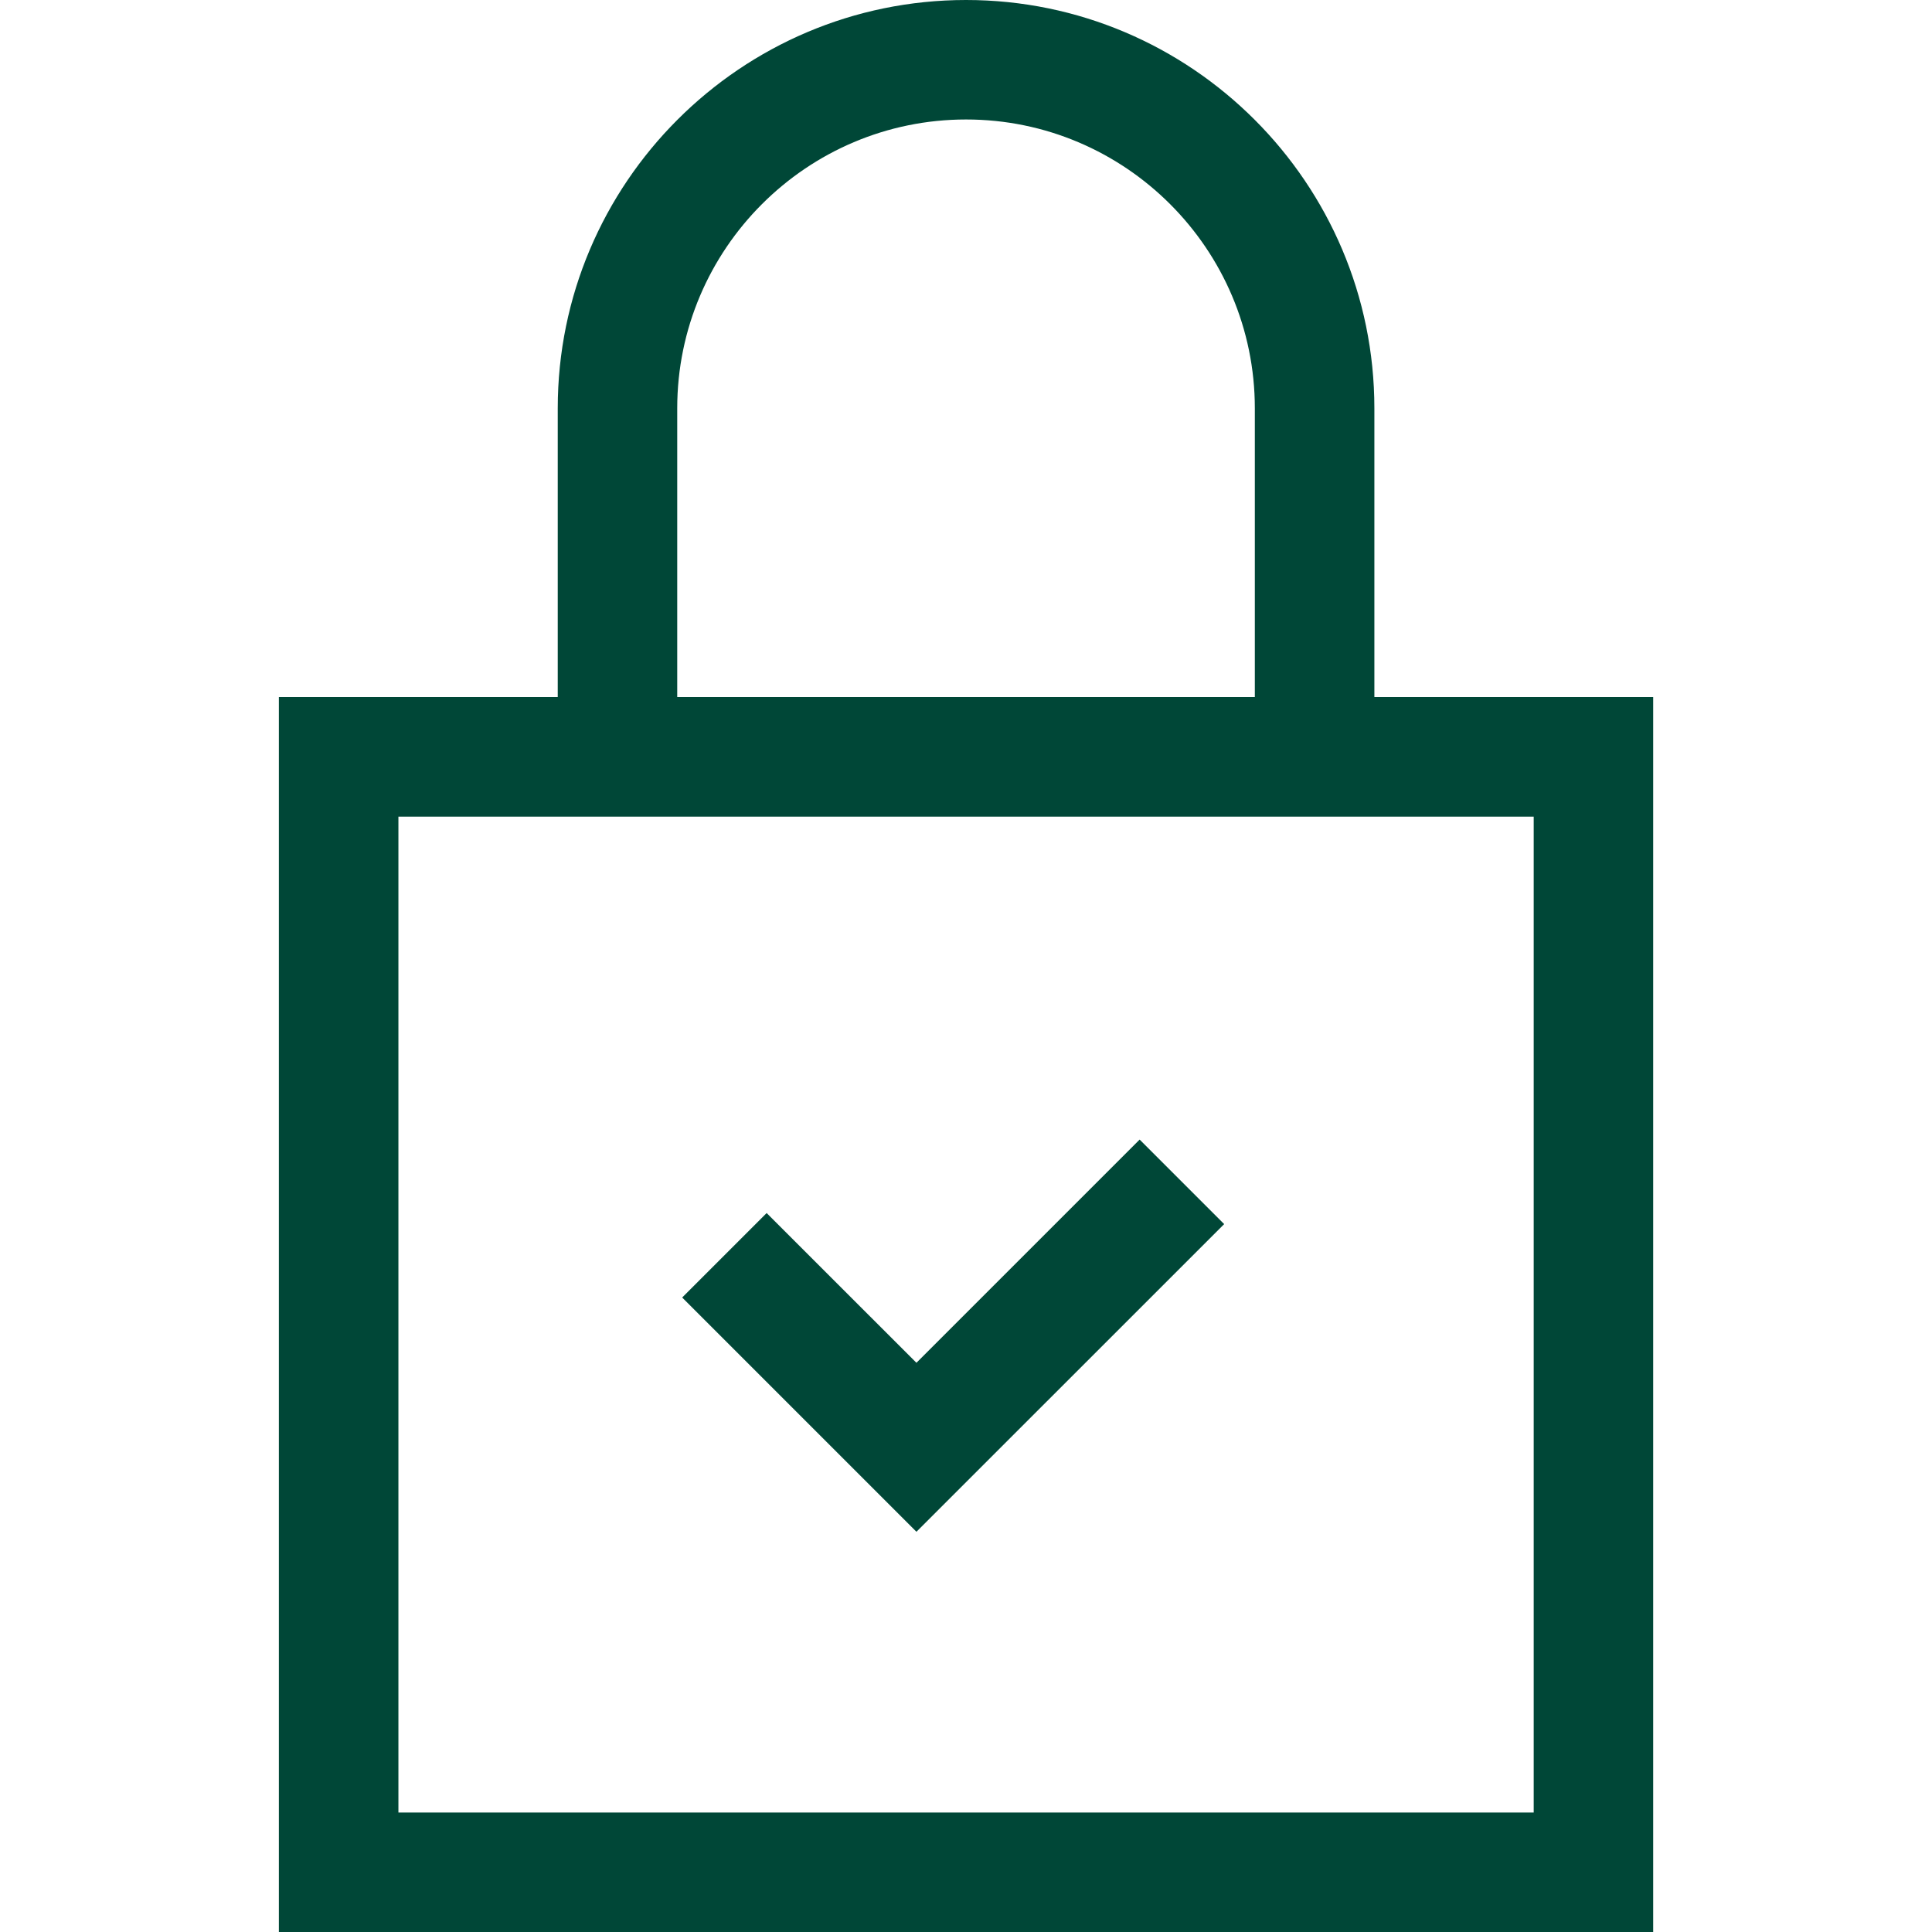
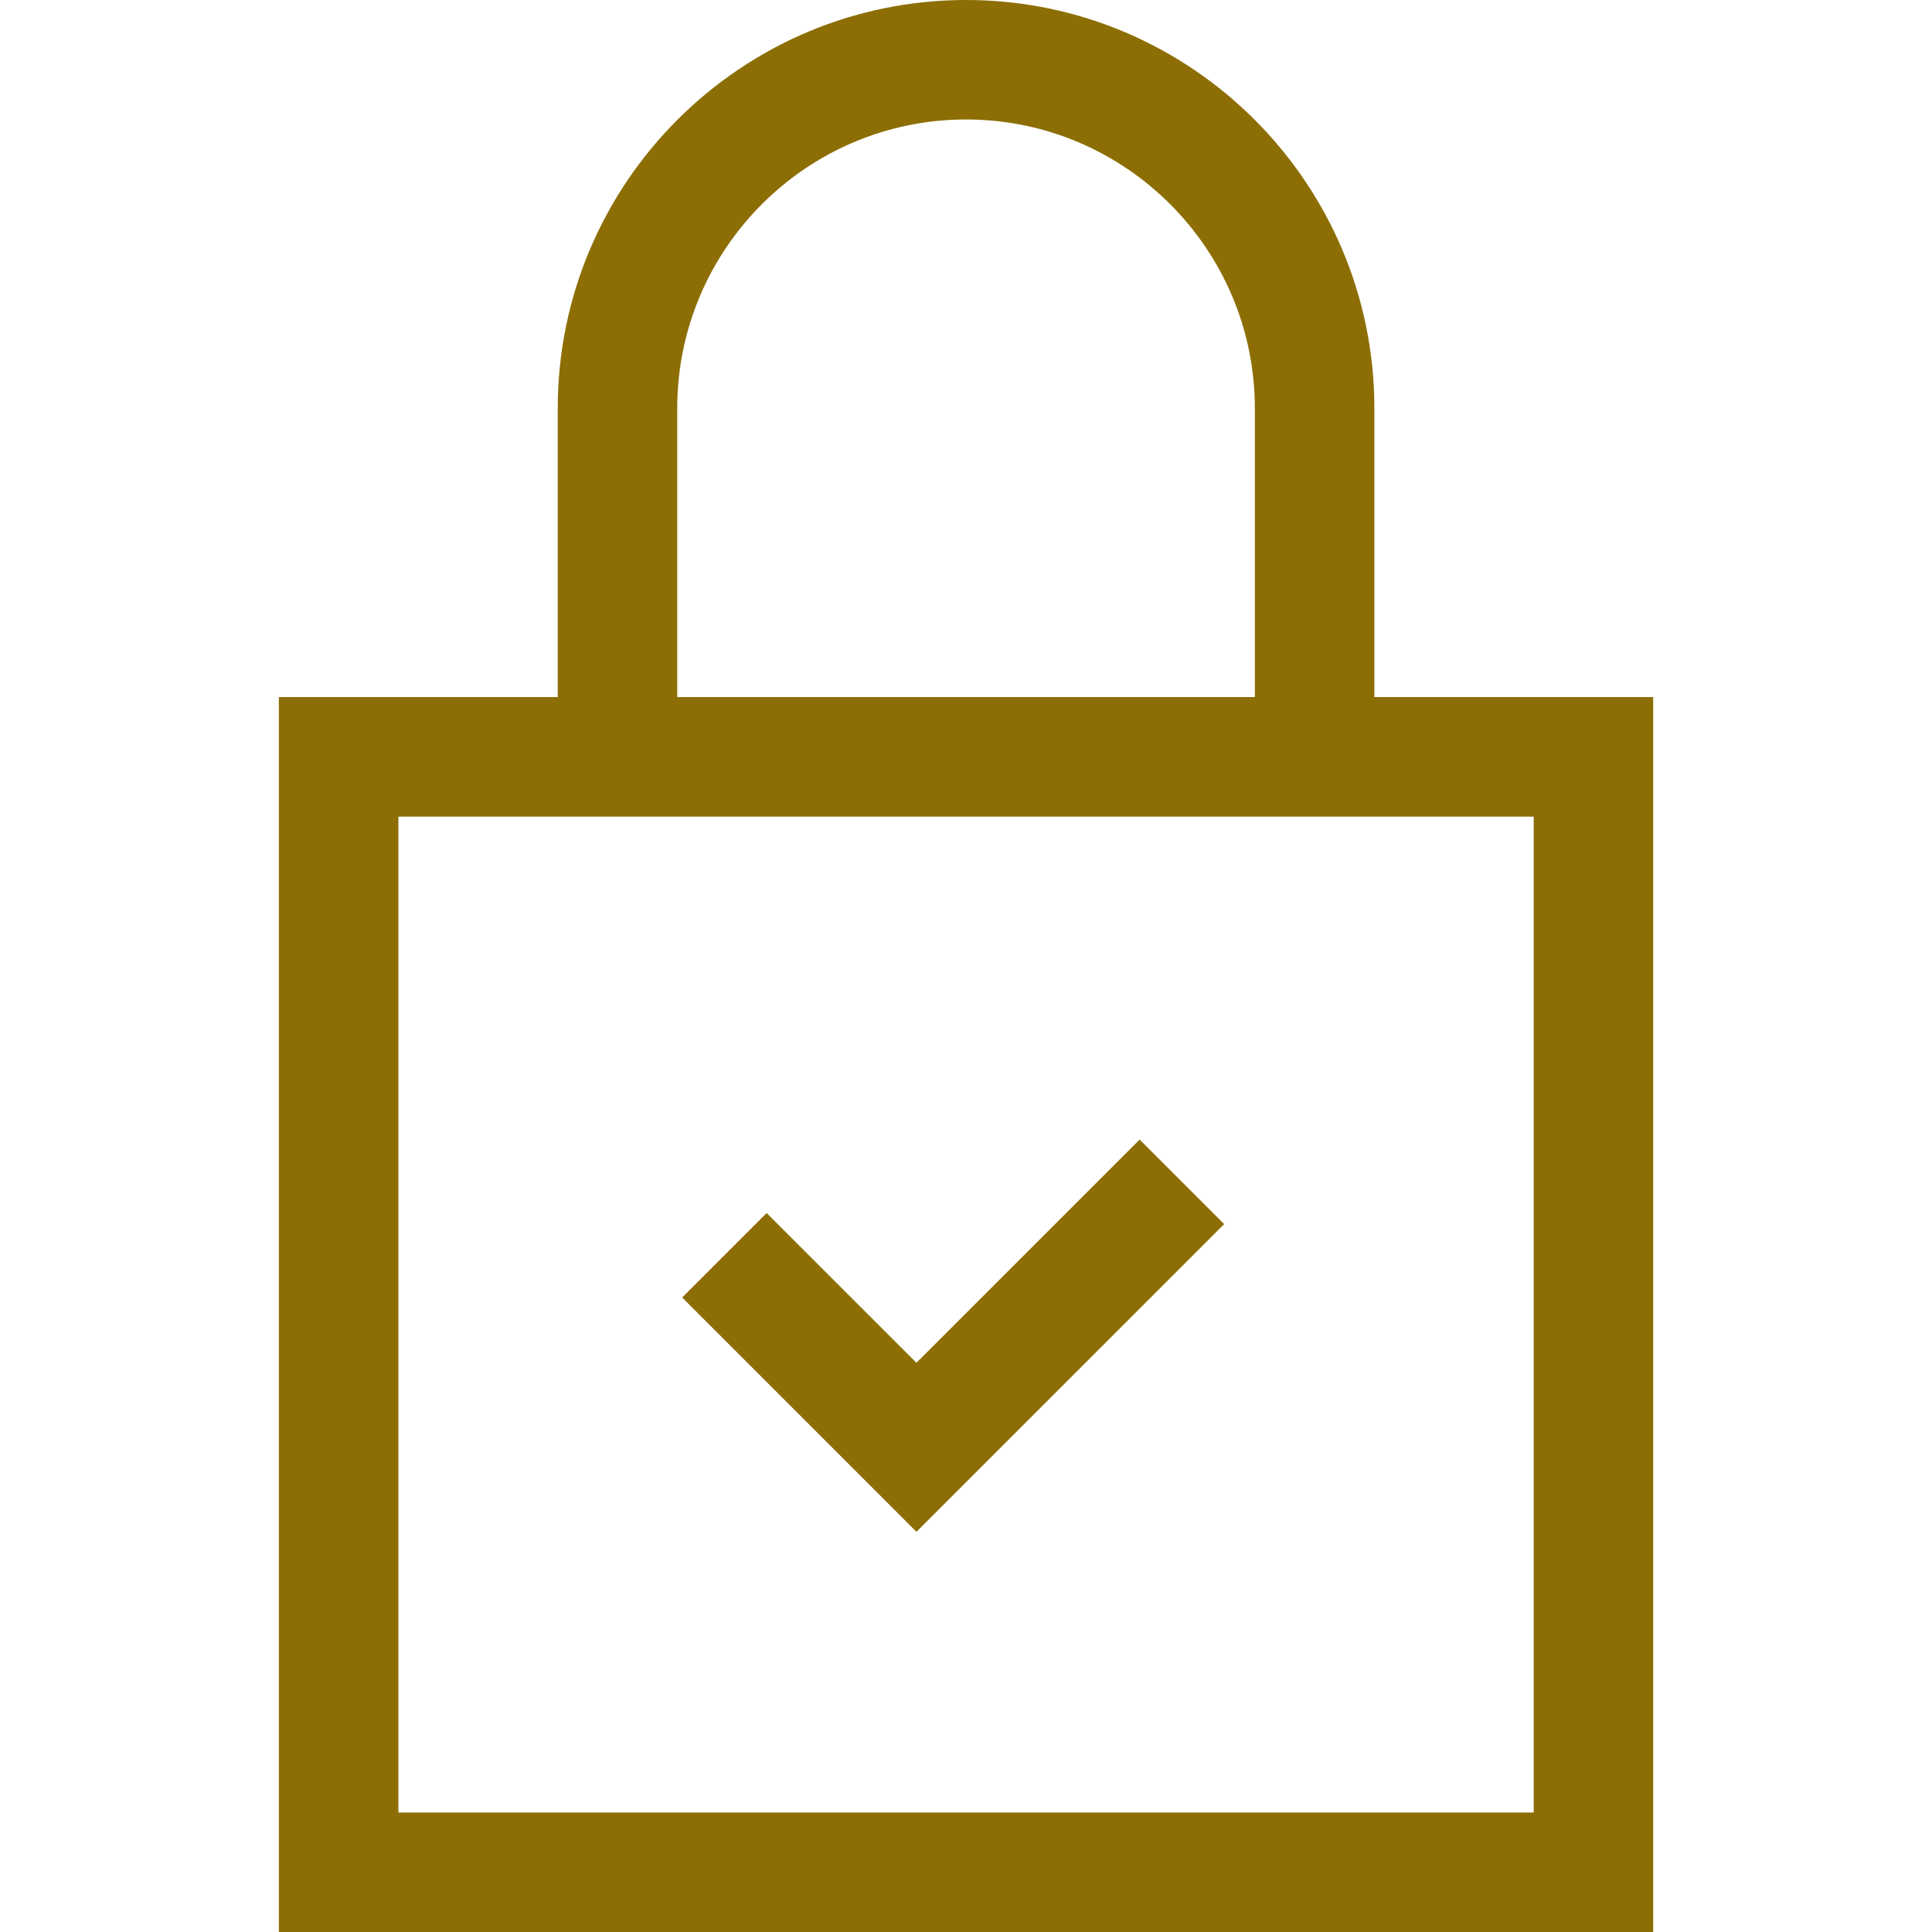
<svg xmlns="http://www.w3.org/2000/svg" width="32" height="32" viewBox="0 0 32 32" fill="none">
-   <path d="M20.276 20.275L18.876 18.875L15.179 22.572L12.698 20.092L11.299 21.491L15.179 25.371L20.276 20.275Z" fill="#004737" />
-   <path d="M22.764 11.546V6.763C22.764 3.034 19.73 0 16.001 0C12.271 0 9.238 3.034 9.238 6.763V11.546H4.619V32H27.382V11.546H22.764ZM11.217 6.763C11.217 4.125 13.363 1.979 16.001 1.979C18.638 1.979 20.784 4.125 20.784 6.763V11.546H11.217V6.763ZM25.403 30.021H6.599V13.526H25.403V30.021Z" fill="#004737" />
+   <path d="M20.276 20.275L18.876 18.875L15.179 22.572L12.698 20.092L11.299 21.491L15.179 25.371L20.276 20.275Z" fill="#8c6e05" />
+   <path d="M22.764 11.546V6.763C22.764 3.034 19.73 0 16.001 0C12.271 0 9.238 3.034 9.238 6.763V11.546H4.619V32H27.382V11.546H22.764ZM11.217 6.763C11.217 4.125 13.363 1.979 16.001 1.979C18.638 1.979 20.784 4.125 20.784 6.763V11.546H11.217V6.763ZM25.403 30.021H6.599V13.526H25.403V30.021Z" fill="#8c6e05" />
</svg>
